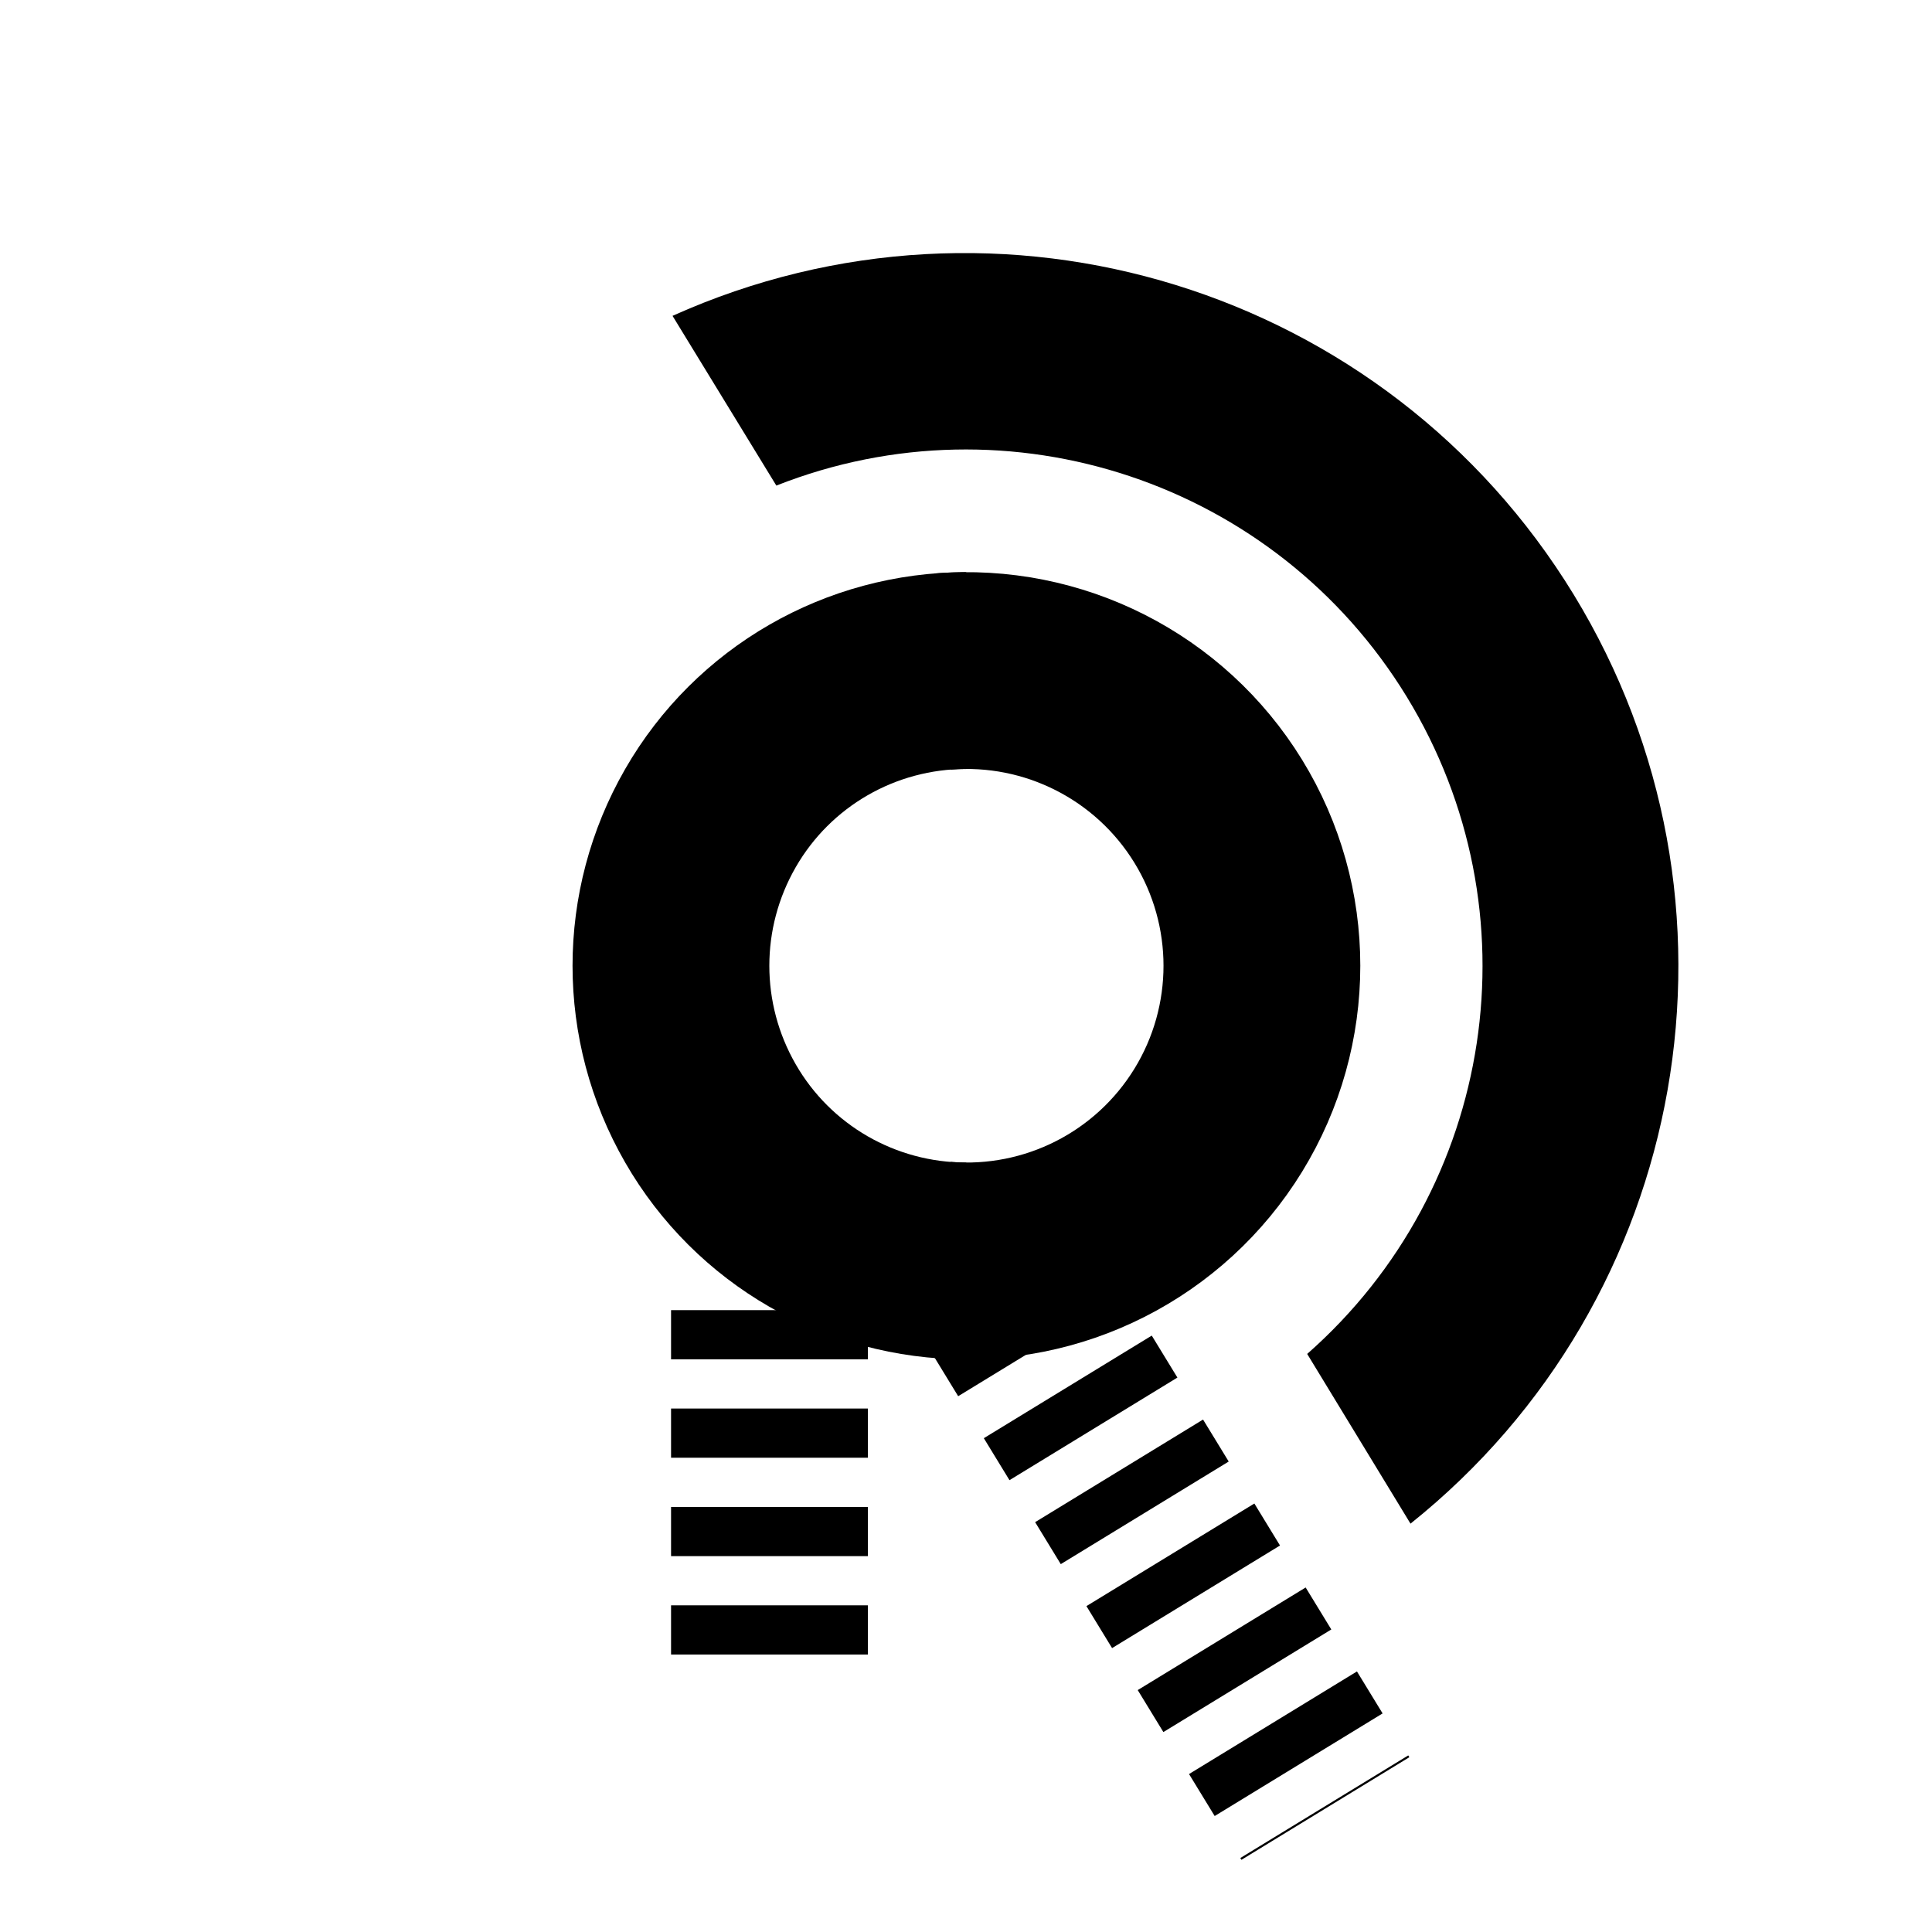
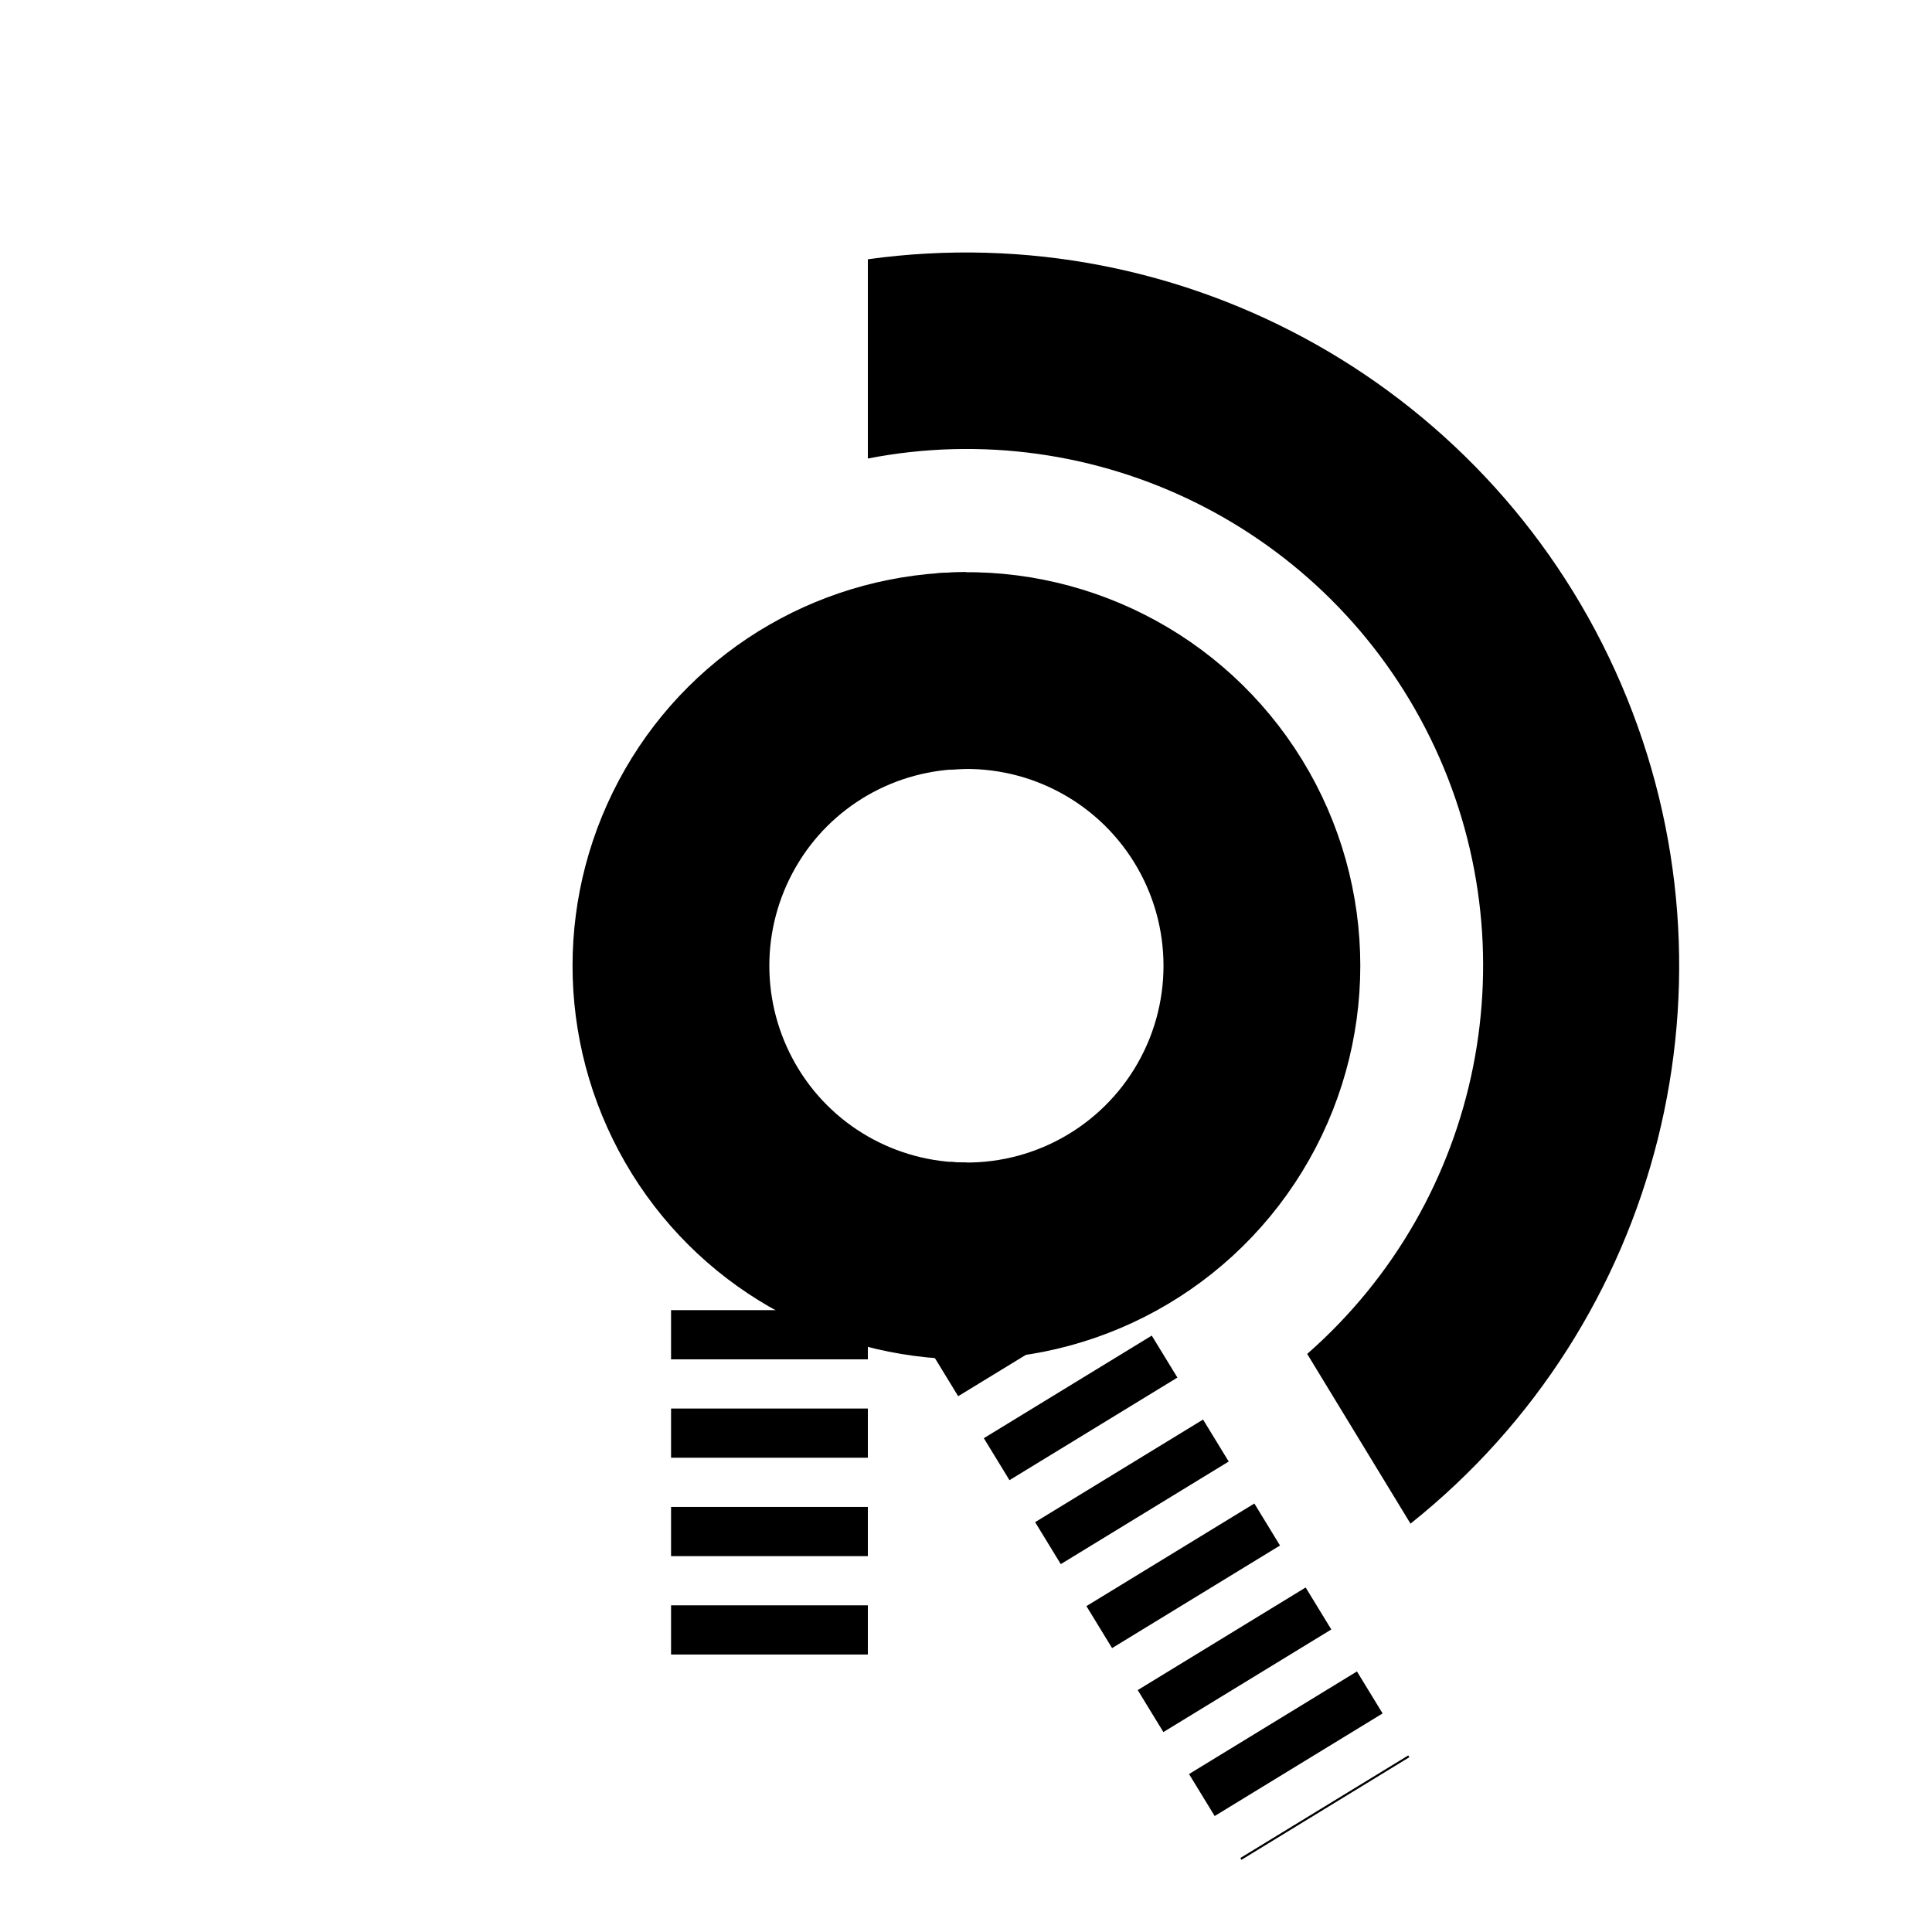
<svg xmlns="http://www.w3.org/2000/svg" viewBox="-6.57 -4.63 39.27 39.27" fill="currentColor" role="img" aria-label="Загрузка">
-   <path d="M7.1 1.79A14.5 14.5 0 0 1 22.1 26.34L20 22.89A10.5 10.5 0 0 0 9.21 5.24Z">
+   <path d="M11.07 0.64A14.5 14.5 0 0 1 22.1 26.34L20 22.89A10.5 10.5 0 0 0 11.07 4.69Z">
    <animateTransform attributeName="transform" type="rotate" dur="1.2s" repeatCount="indefinite" from="0 13.07 15" to="360 13.07 15" />
  </path>
  <path fill="none" stroke="currentColor" stroke-width="4" d="M12.59 9.02A6 6 0 1 1 12.59 20.98" />
  <path fill="none" stroke="currentColor" stroke-width="4" stroke-linejoin="miter" d="M13.07 9C10.92 9 8.94 10.14 7.87 12C6.8 13.86 6.8 16.14 7.87 18C8.94 19.86 10.92 21 13.07 21" />
  <path fill="none" stroke="currentColor" stroke-width="4" pathLength="1" stroke-dasharray="1 1" stroke-dashoffset="1" d="M9.07 21V30" />
  <path fill="none" stroke="currentColor" stroke-width="4" pathLength="1" stroke-dasharray="1 1" stroke-dashoffset="1" d="M13.57 21L20.37 32.13" />
</svg>
